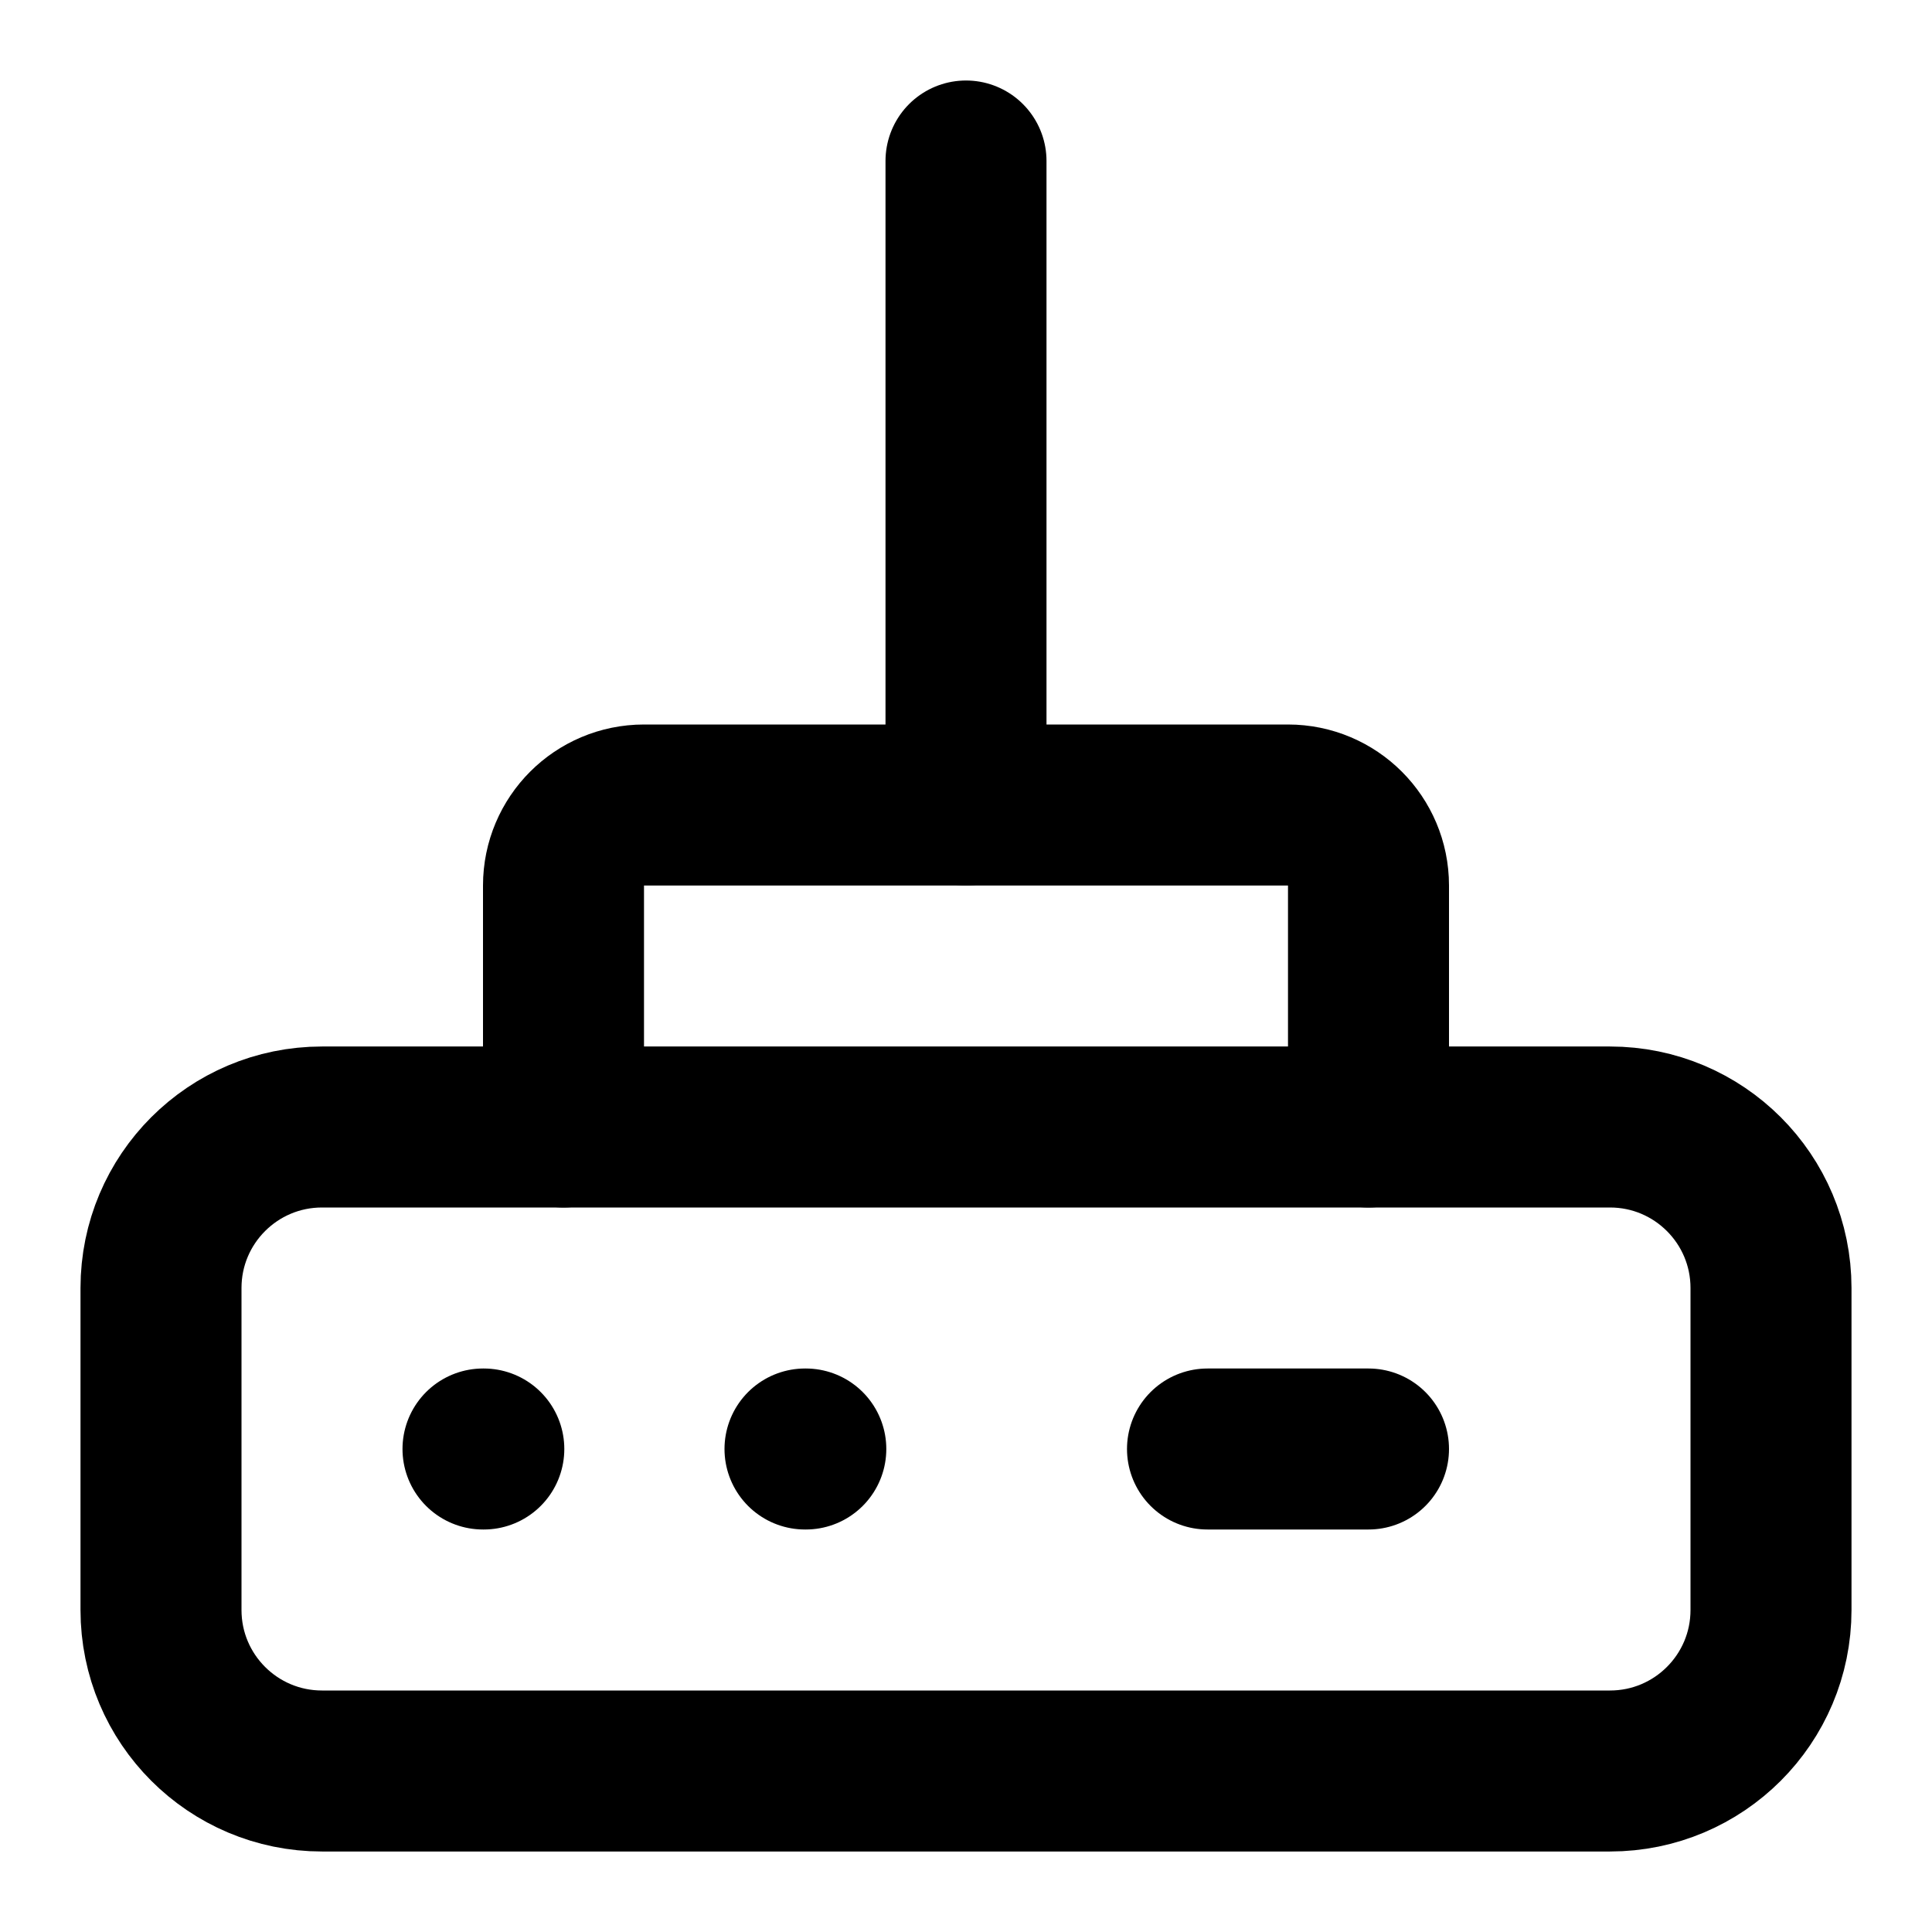
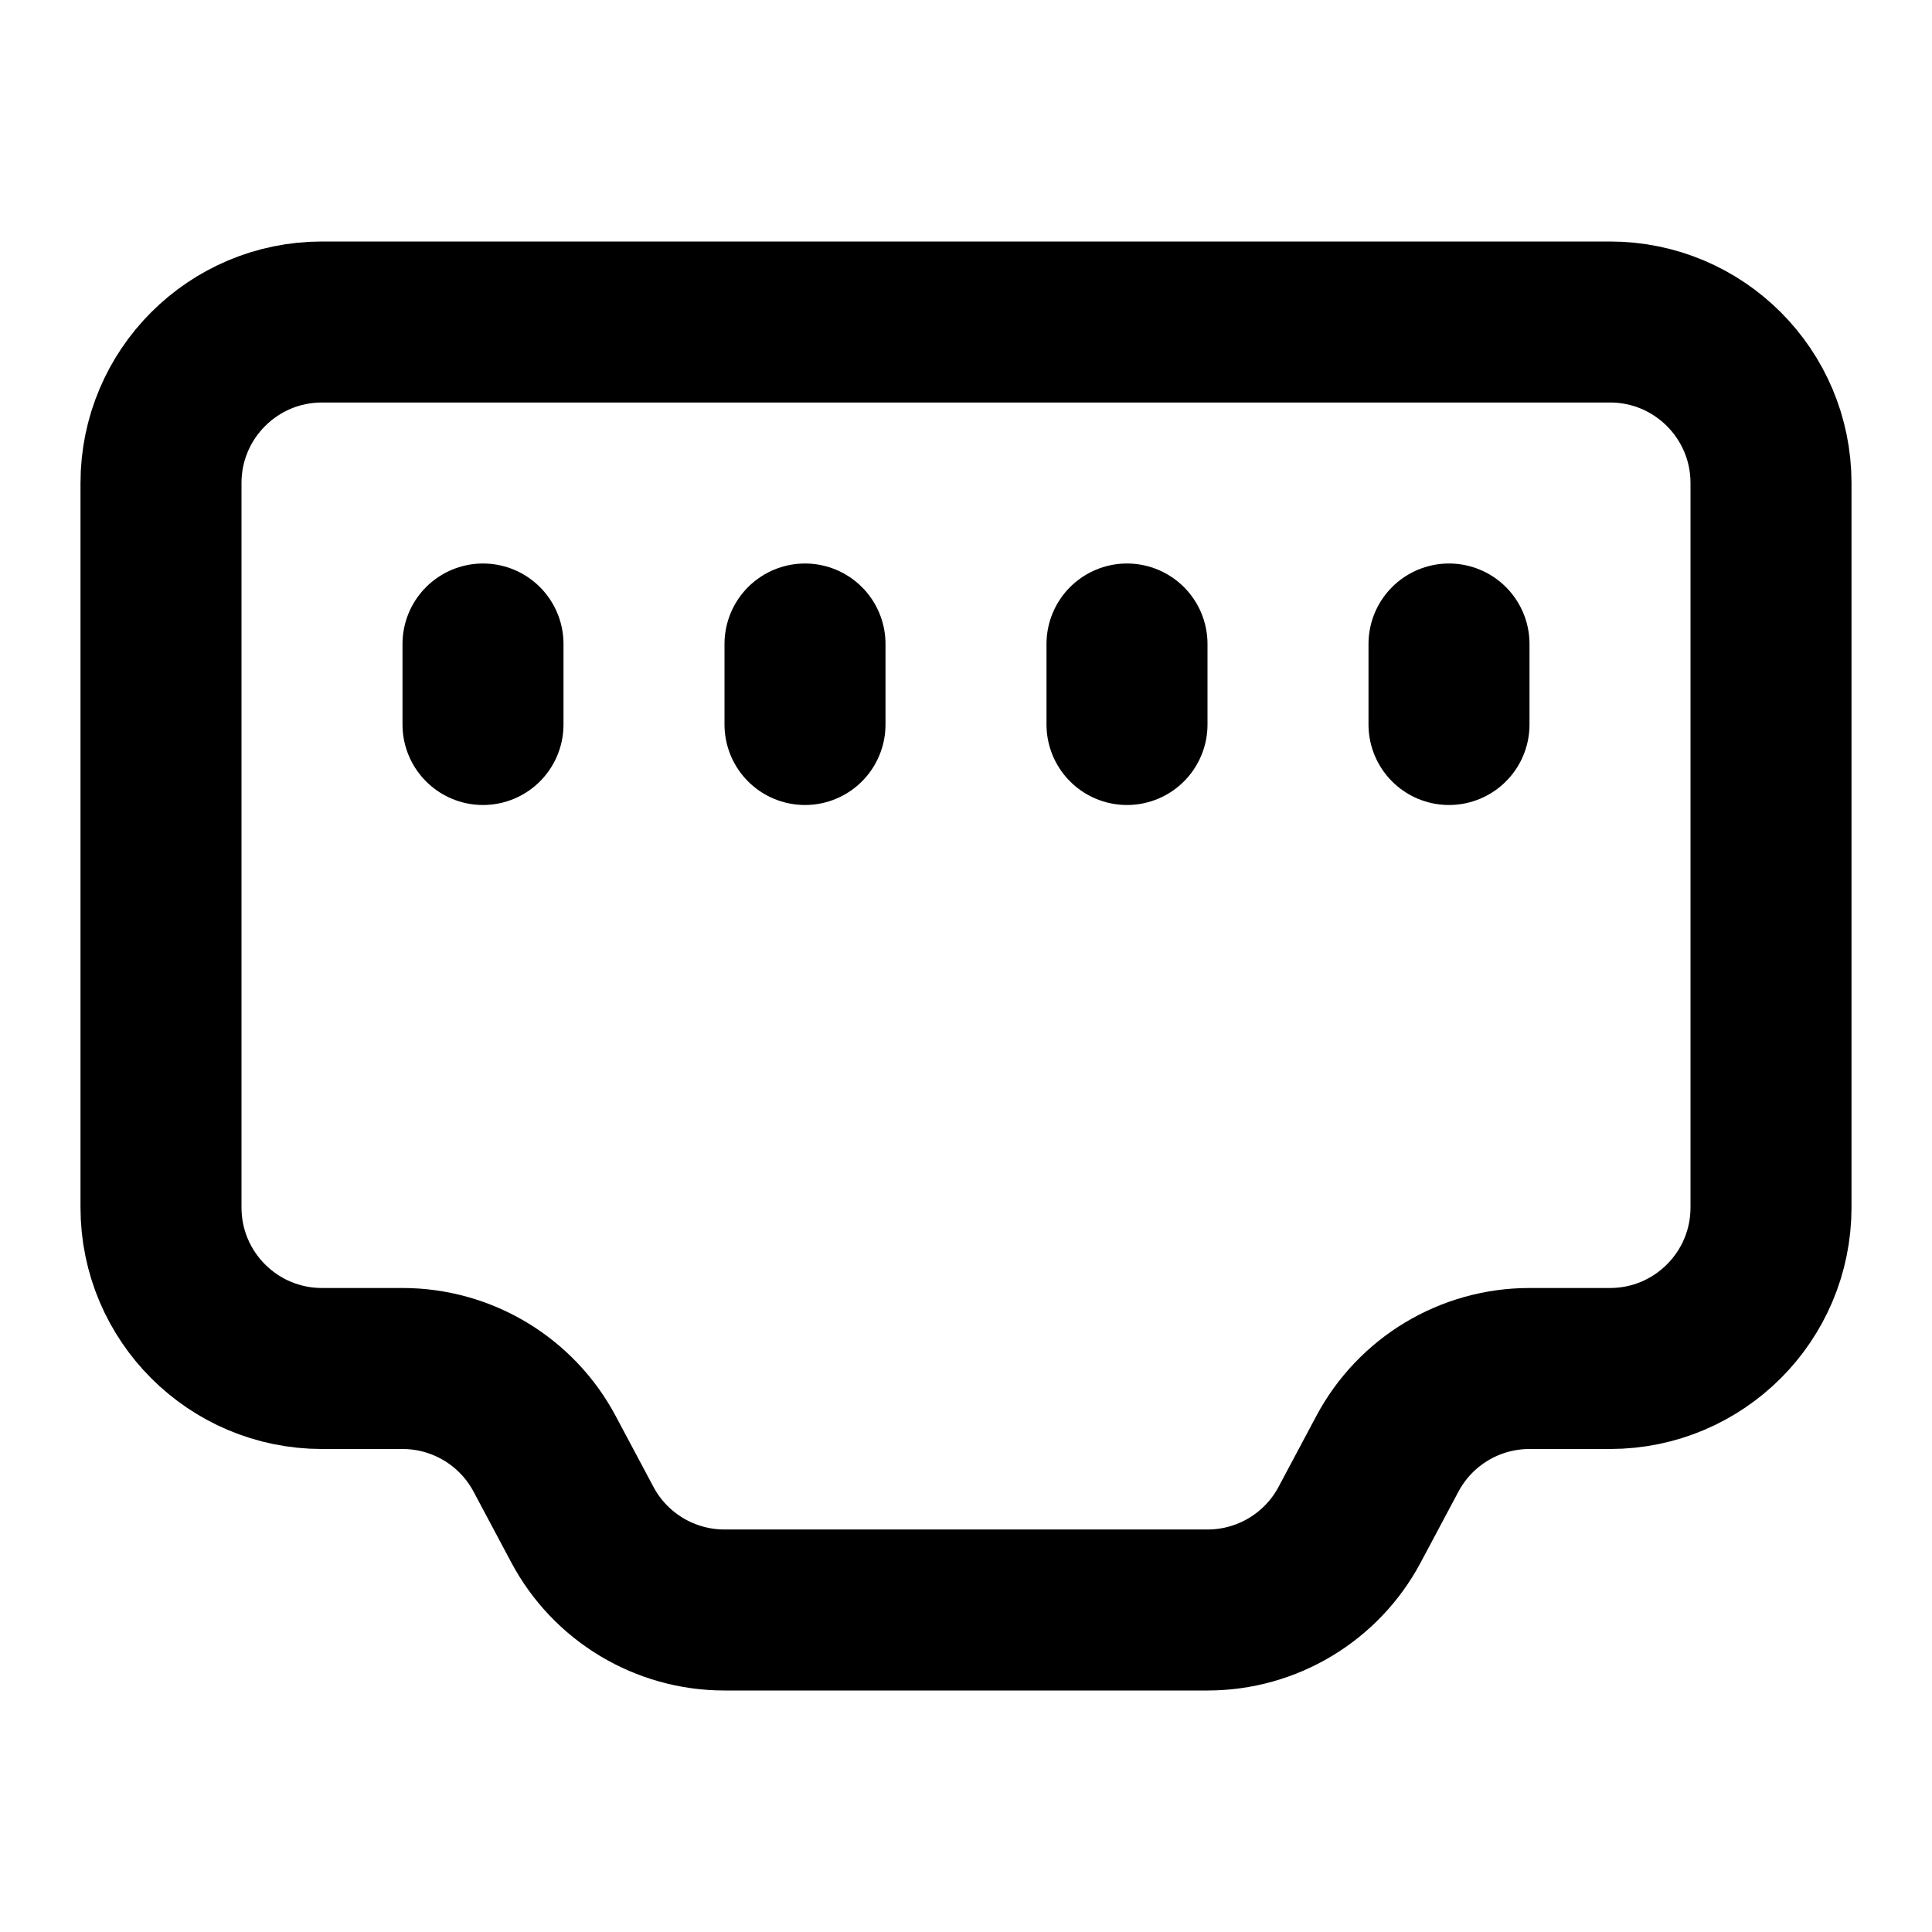
<svg xmlns="http://www.w3.org/2000/svg" width="24" height="24" viewBox="0 0 24 24" fill="none" stroke="currentColor" stroke-width="2" stroke-linecap="round" stroke-linejoin="round">
-   <rect x="2" y="14" width="20" height="8" rx="2" />
-   <path d="M6.01 18H6" />
-   <path d="M10.01 18H10" />
-   <path d="M15 18h2" />
-   <path d="M7 14v-3a1 1 0 0 1 1-1h8a1 1 0 0 1 1 1v3" />
-   <path d="M12 10V2" />
+   <path d="M10 8v1" />
+   <path d="M14 8v1" />
+   <path d="M18 8v1" />
+   <path d="M19 17a2 2 0 00-1.765 1.059l-.47.882A2 2 0 0115 20H9a2 2 0 01-1.765-1.059l-.47-.882A2 2 0 005 17H4a2 2 0 01-2-2V6a2 2 0 012-2h16a2 2 0 012 2v9a2 2 0 01-2 2z" />
+   <path d="M6 8v1" />
</svg>
